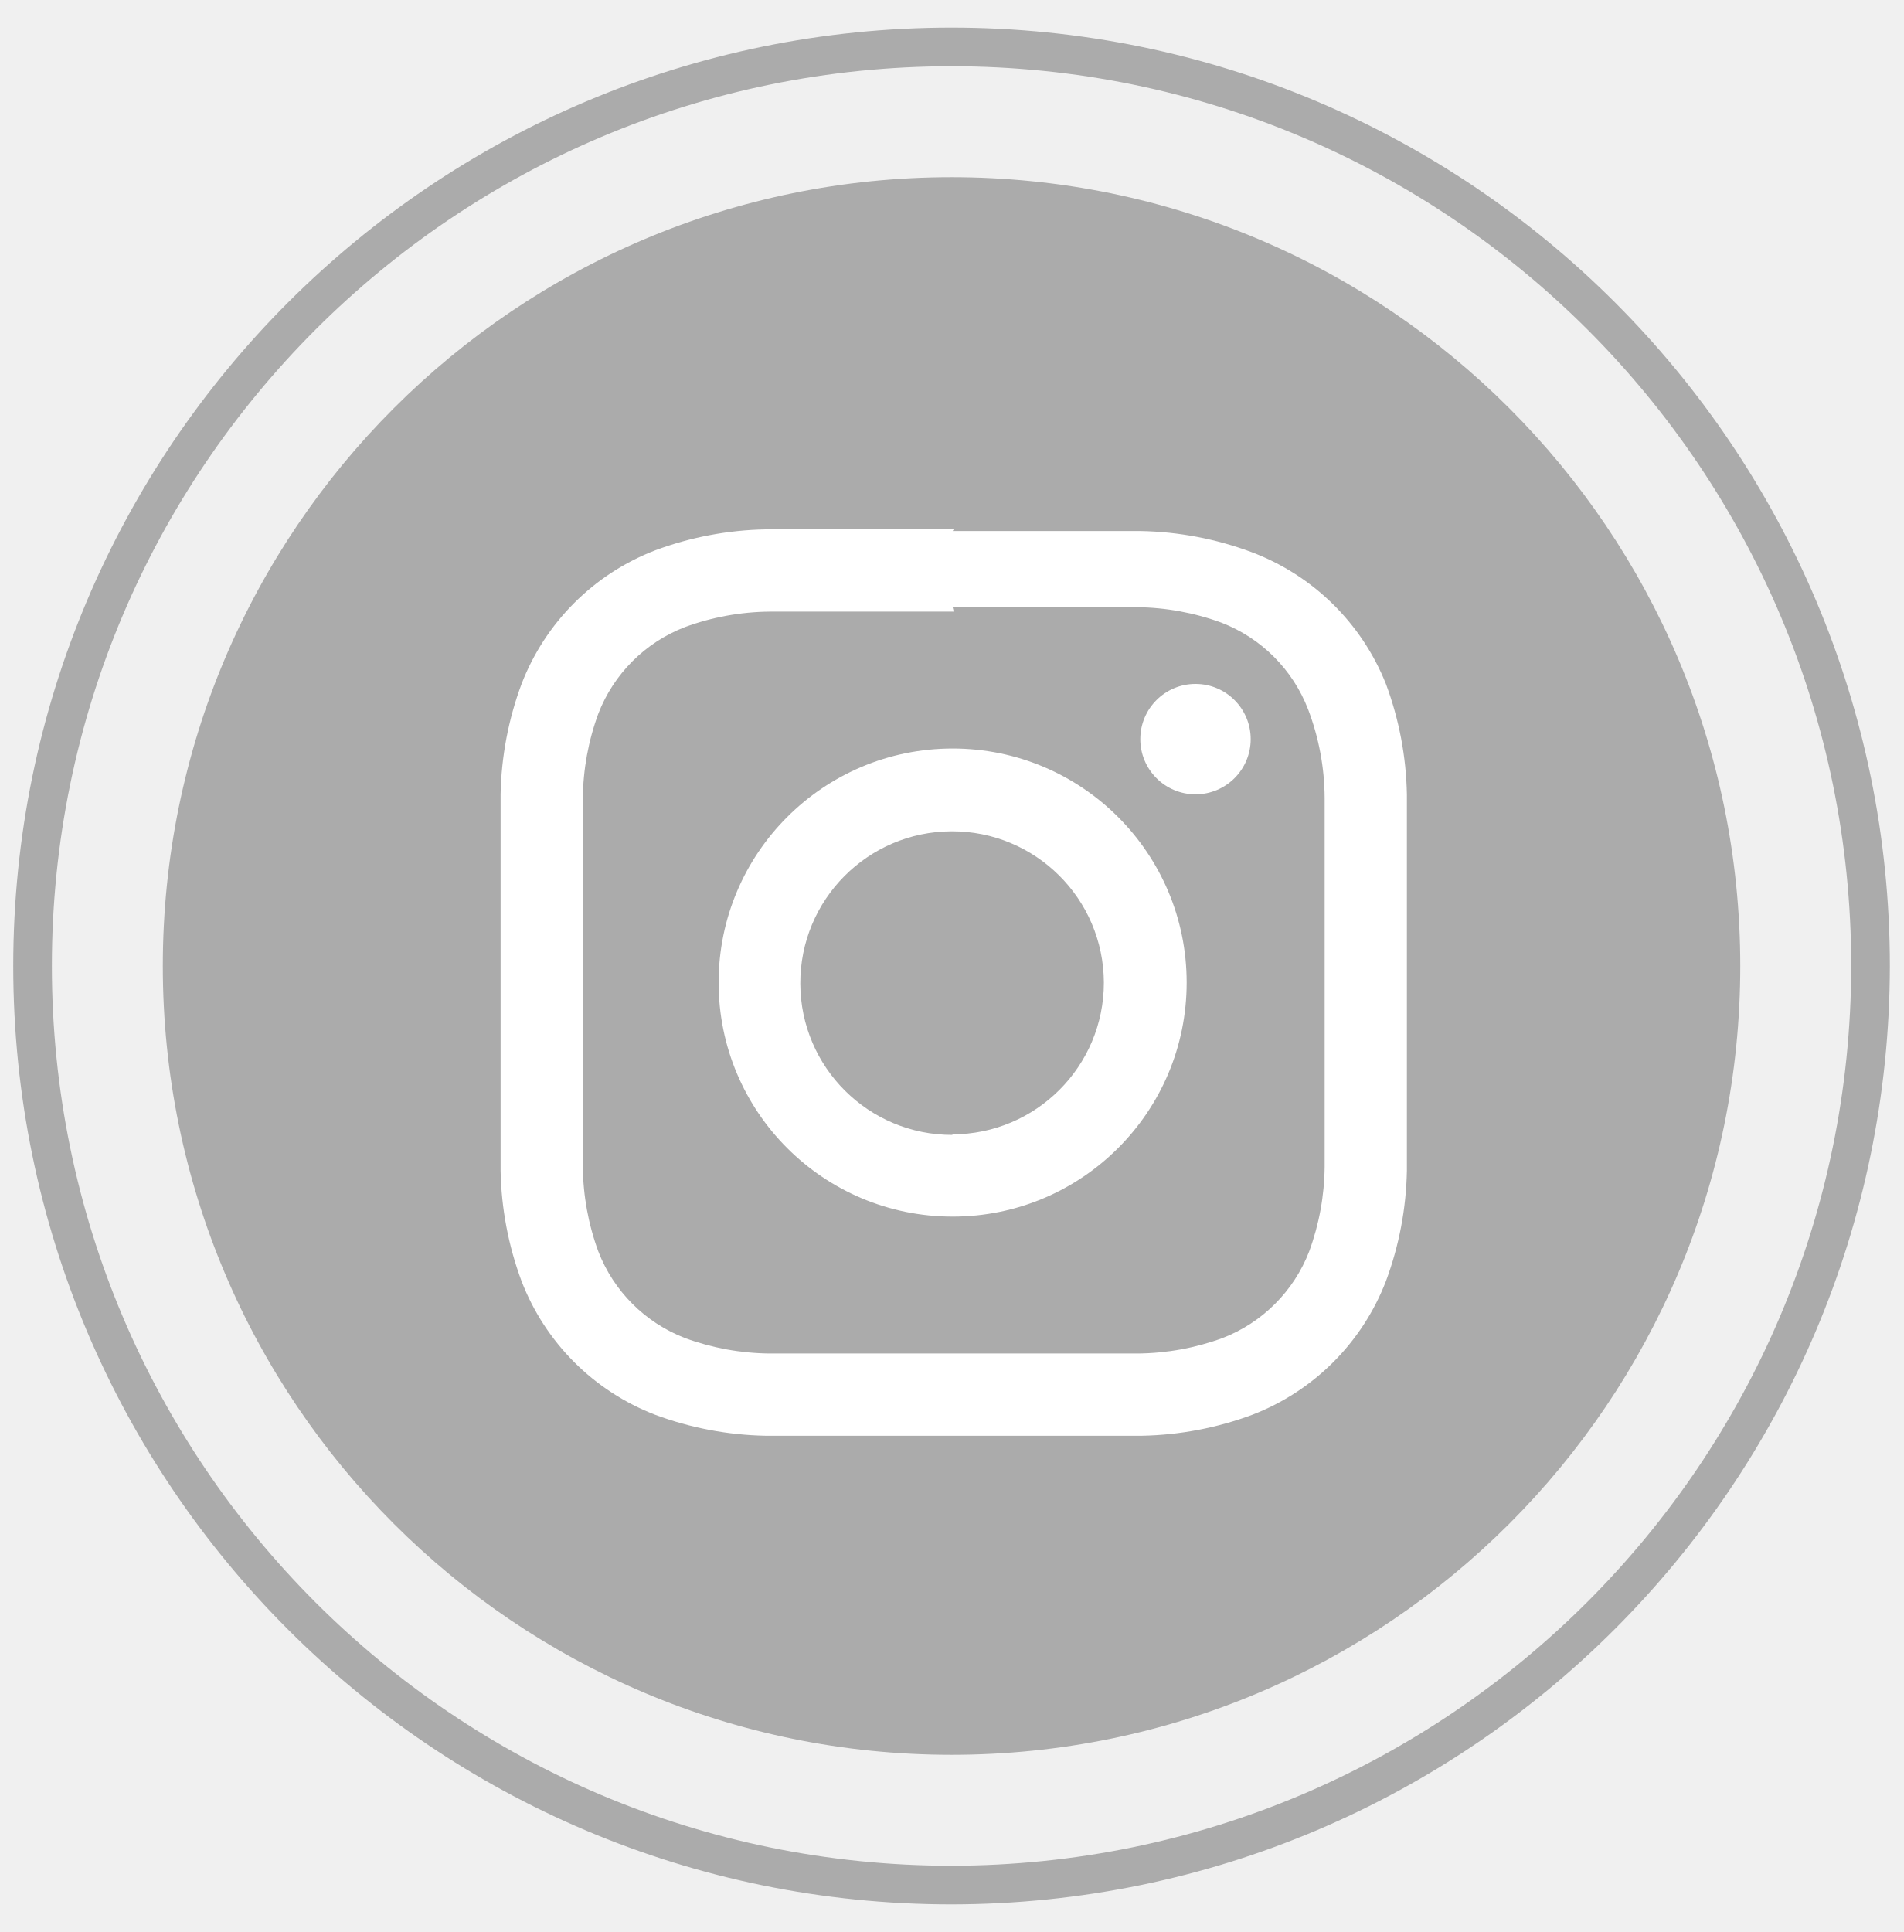
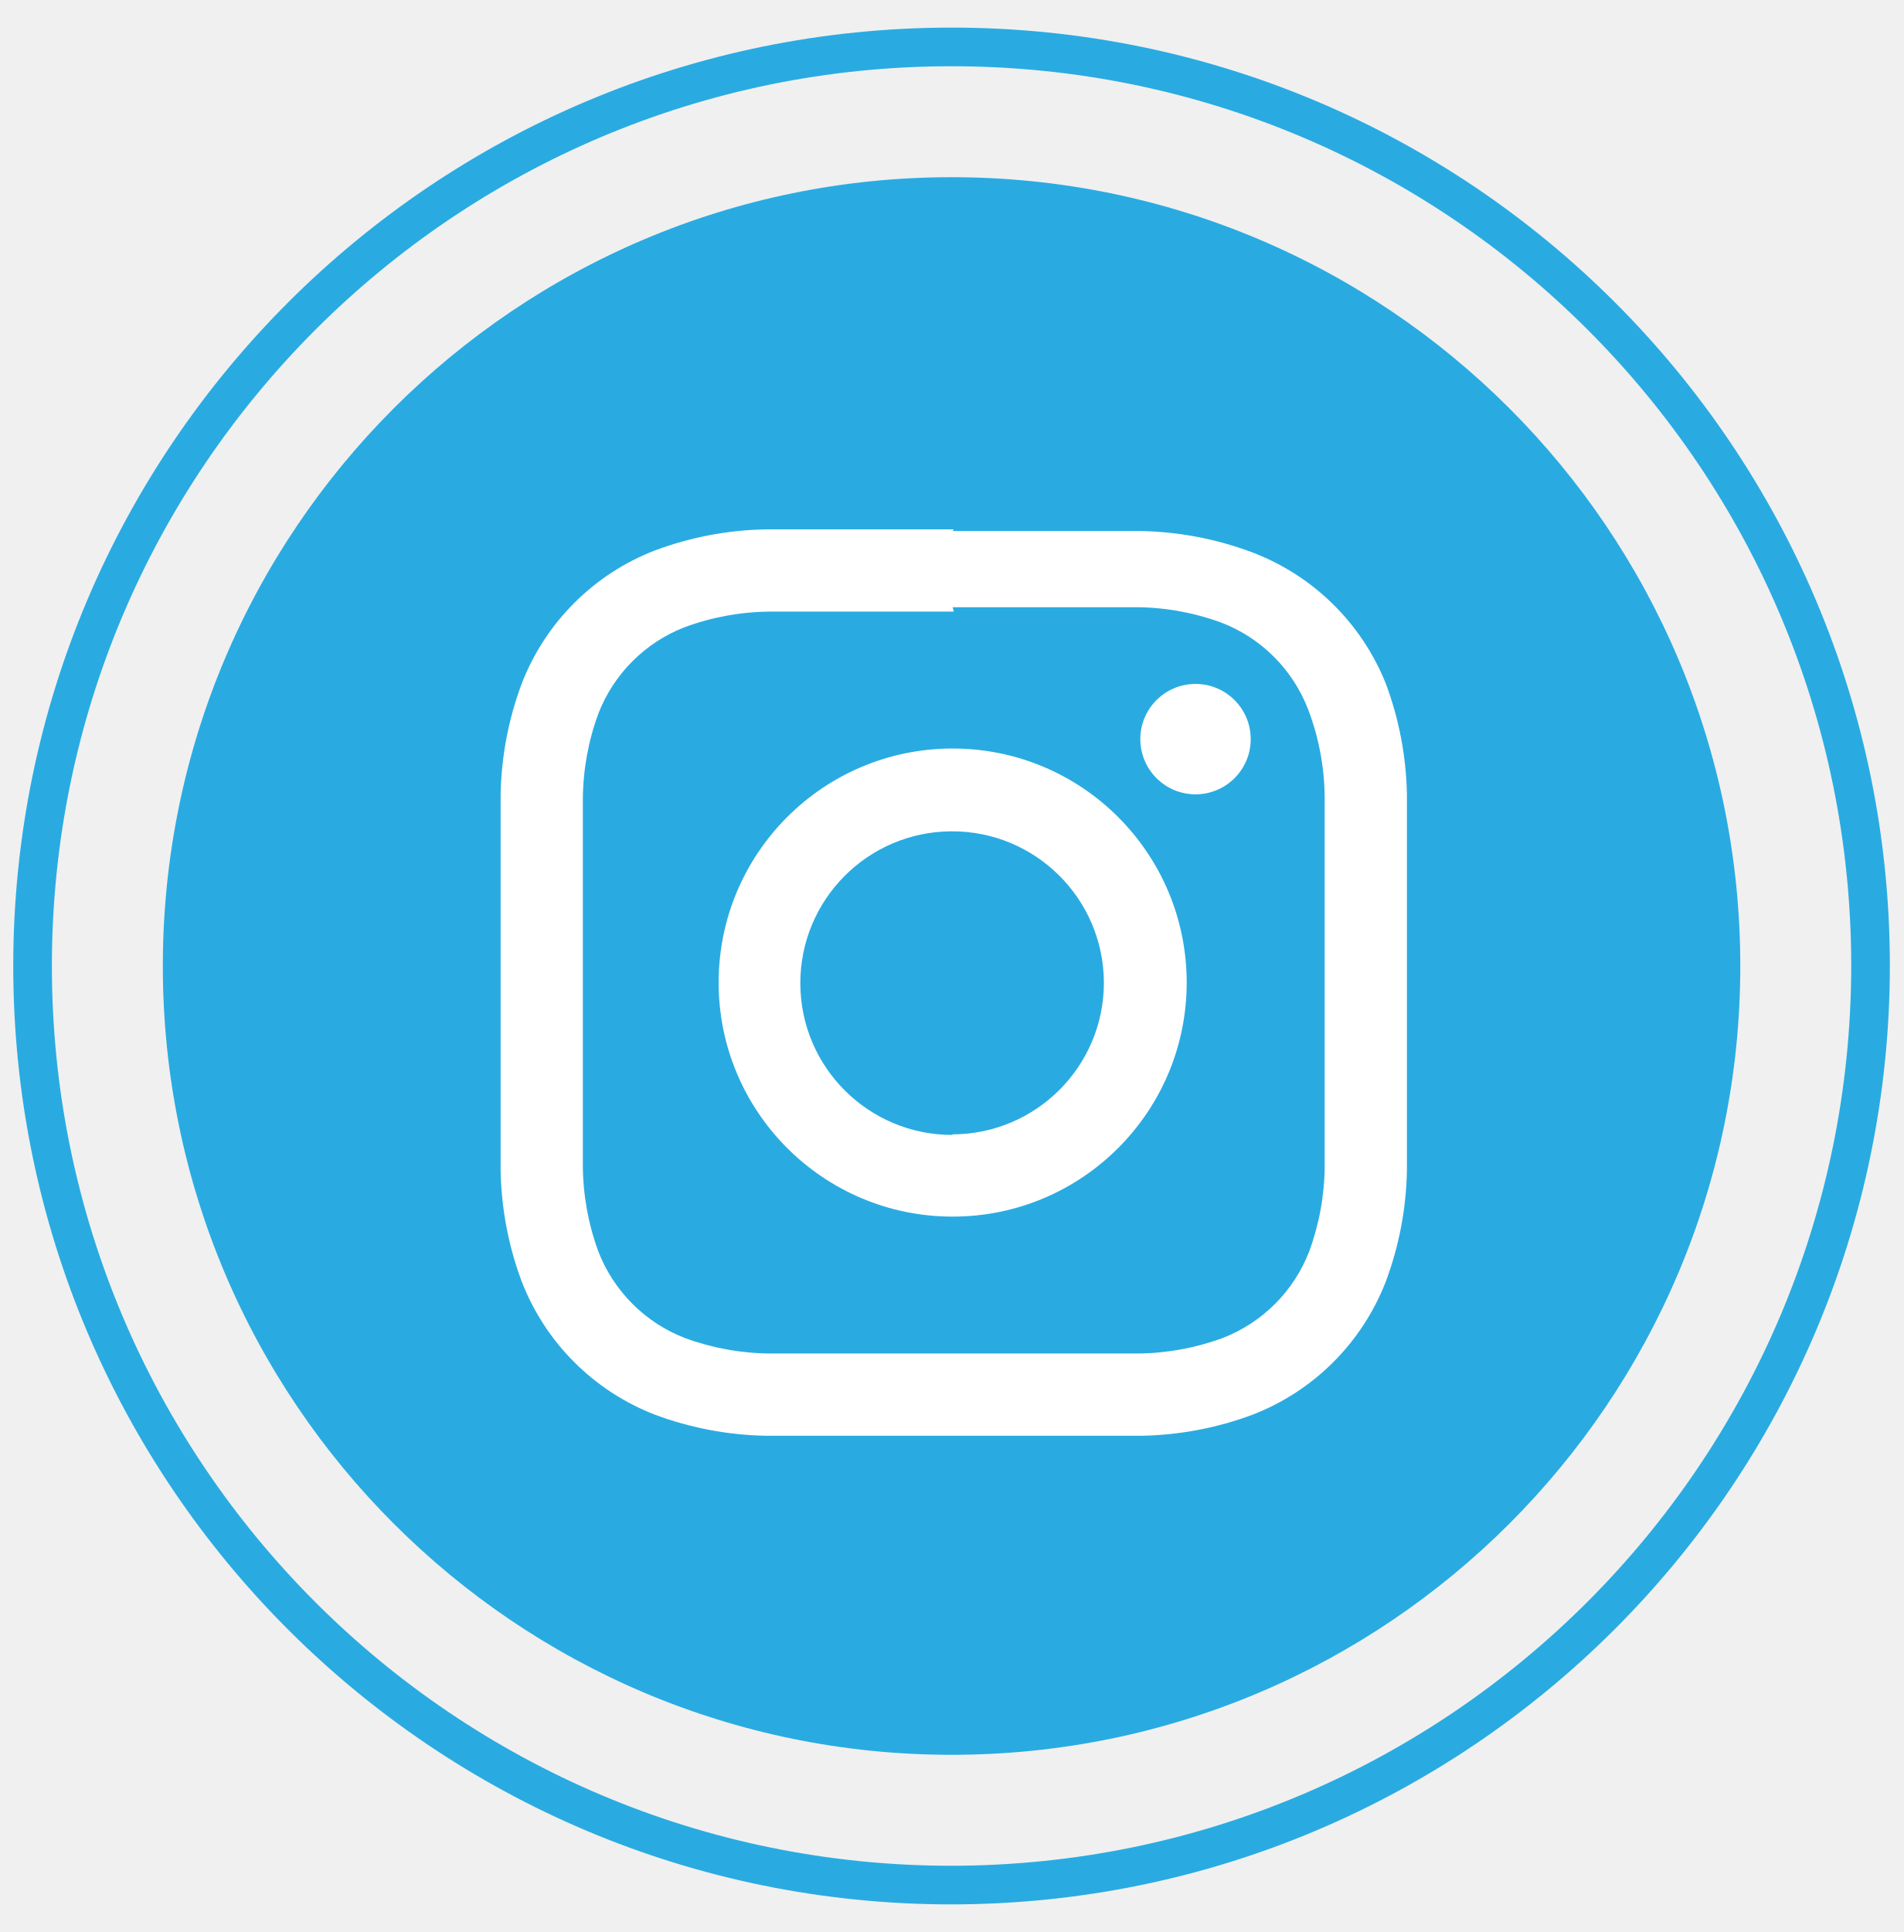
<svg xmlns="http://www.w3.org/2000/svg" id="SVGS" viewBox="0 0 34.49 35">
  <defs>
-     <style>.cls-1{fill:none;stroke:#ababab;stroke-miterlimit:10;stroke-width:.7px}.cls-2{fill:#ababab}.cls-3{fill:#fff}</style>
+     <style>.cls-1{fill:none;stroke:#29abe2;stroke-miterlimit:10;stroke-width:.7px}.cls-2{fill:#29abe2}.cls-3{fill:#fff}</style>
  </defs>
  <path class="cls-1" d="M17.24 34.15A16.65 16.65 0 1 1 33.89 17.5a16.67 16.67 0 0 1-16.65 16.65z" />
  <circle class="cls-2" cx="17.24" cy="17.5" r="14.29" />
  <path class="cls-3" d="M17.26 11h3.34a4.57 4.57 0 0 1 1.53.28 2.74 2.74 0 0 1 1.57 1.57 4.57 4.57 0 0 1 .3 1.61v6.68a4.57 4.57 0 0 1-.28 1.53 2.74 2.74 0 0 1-1.57 1.57 4.57 4.57 0 0 1-1.53.28h-6.68a4.57 4.57 0 0 1-1.53-.28 2.74 2.74 0 0 1-1.57-1.57 4.57 4.57 0 0 1-.28-1.53V17.8v-3.34a4.57 4.57 0 0 1 .28-1.53 2.74 2.74 0 0 1 1.57-1.57 4.57 4.57 0 0 1 1.53-.28h3.34m0-1.49h-3.41a6.06 6.06 0 0 0-2 .38 4.22 4.22 0 0 0-2.42 2.42 6.06 6.06 0 0 0-.38 2v6.82a6.06 6.06 0 0 0 .38 2 4.22 4.22 0 0 0 2.42 2.42 6.07 6.07 0 0 0 2 .38h6.82a6.07 6.07 0 0 0 2-.38 4.22 4.22 0 0 0 2.42-2.42 6.06 6.06 0 0 0 .38-2V17.8v-3.41a6.06 6.06 0 0 0-.38-2A4.22 4.22 0 0 0 22.67 10a6.06 6.06 0 0 0-2-.38h-3.41" />
  <path class="cls-3" d="M17.26 13.56a4.24 4.24 0 1 0 4.24 4.24 4.24 4.24 0 0 0-4.24-4.24m0 7A2.75 2.75 0 1 1 20 17.8a2.75 2.75 0 0 1-2.75 2.75M22.66 13.39a1 1 0 1 1-1-1 1 1 0 0 1 1 1" />
</svg>
